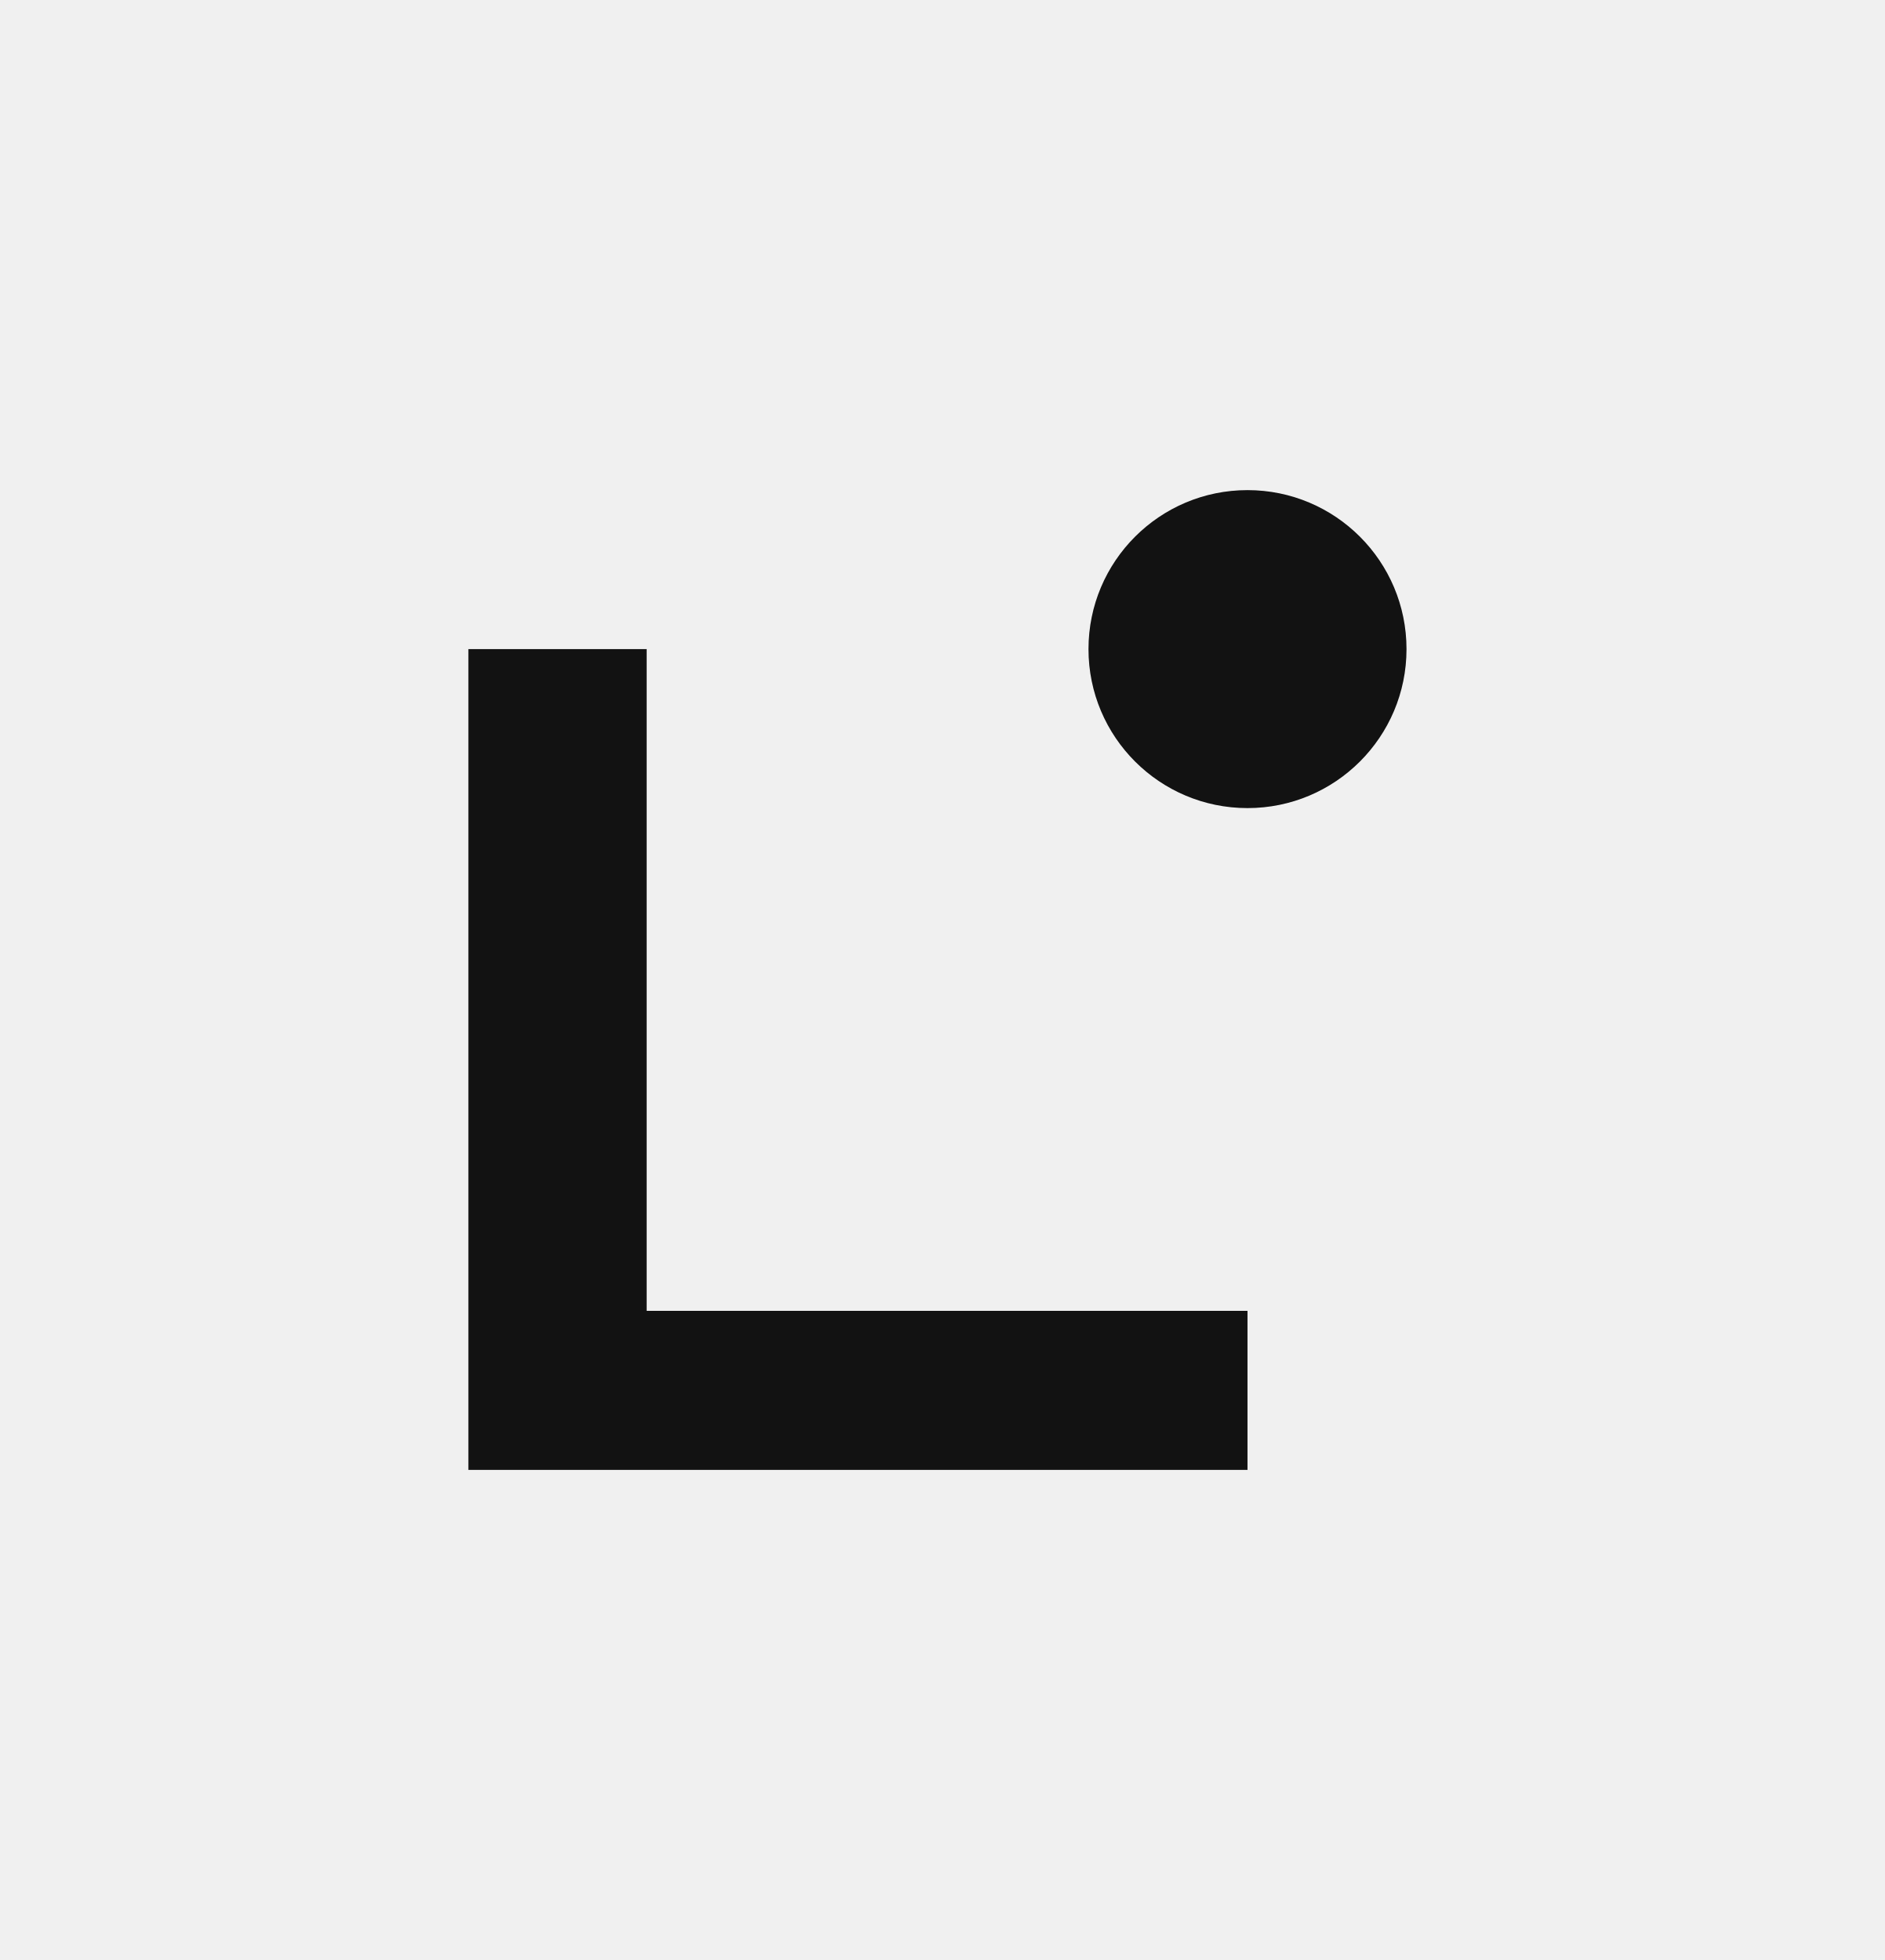
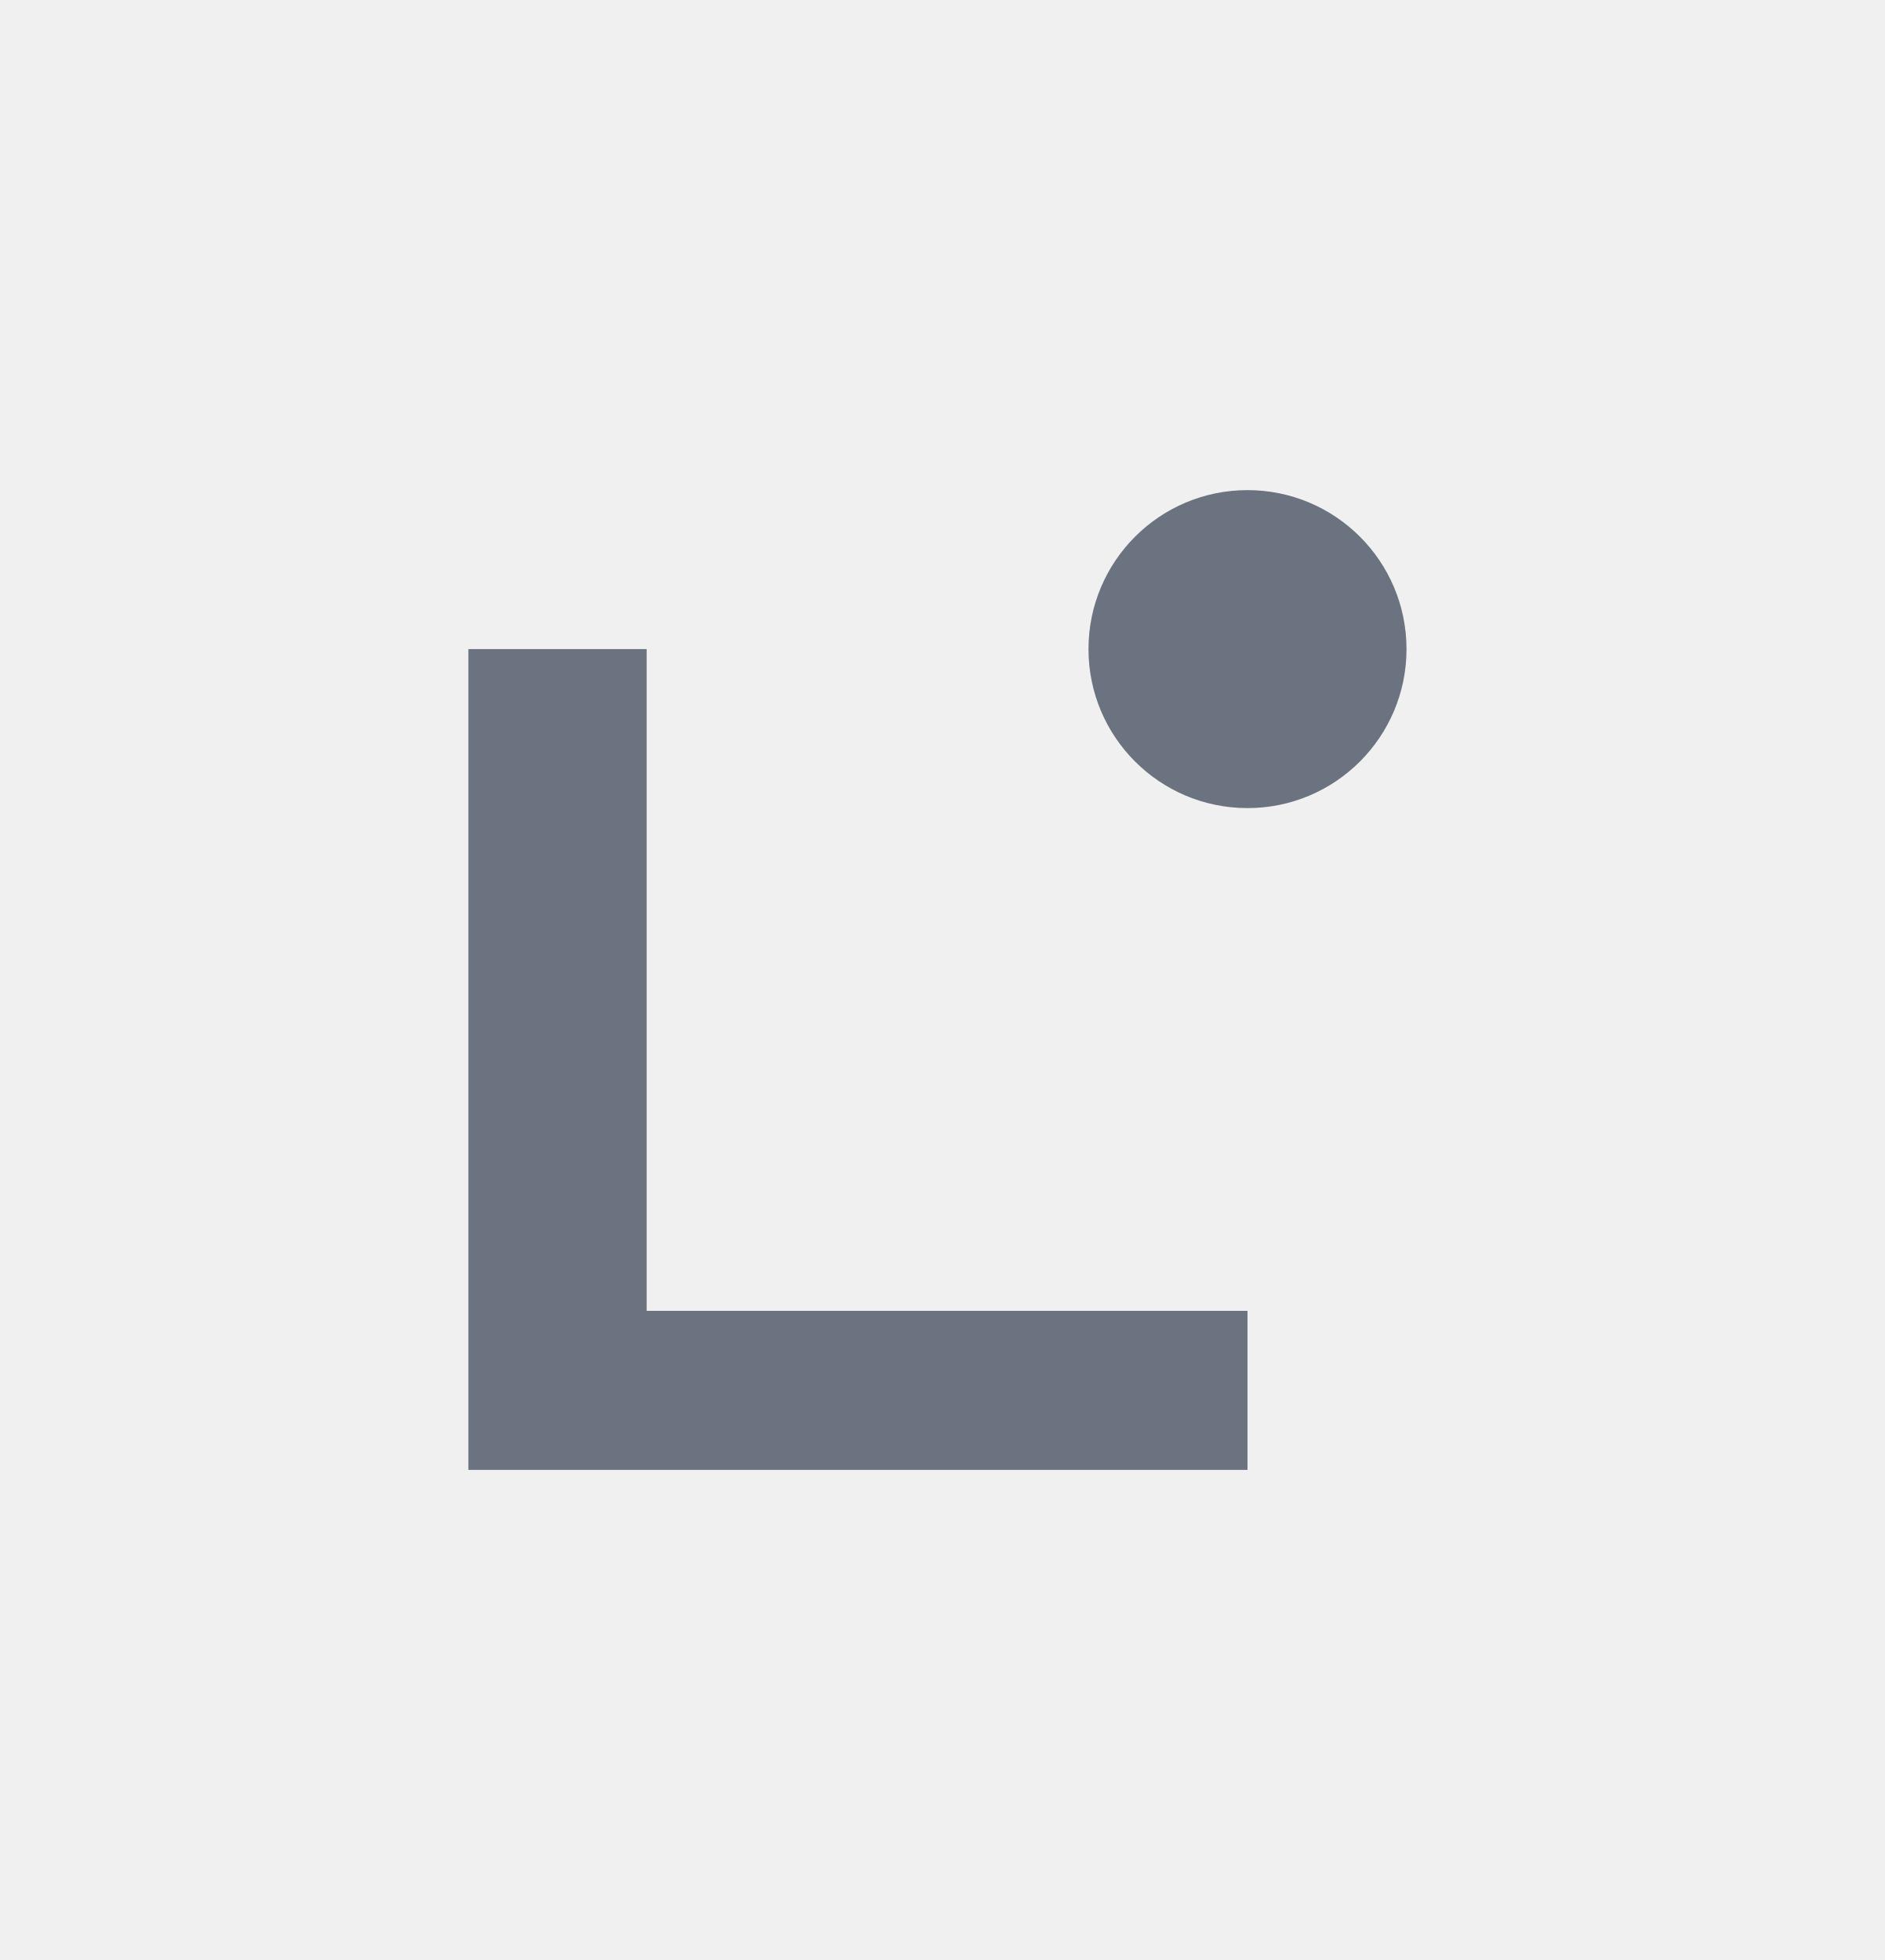
<svg xmlns="http://www.w3.org/2000/svg" fill="none" viewBox="0 0 200 208">
-   <g fill="#121212" clip-path="url(#a)">
+   <g fill="#6B7280" clip-path="url(#a)">
    <path d="M132.369 155.99H49.7V68.885h18.915v70.224h63.754v16.881ZM132.369 85.757c9.318 0 16.872-7.553 16.872-16.872 0-9.318-7.554-16.872-16.872-16.872-9.319 0-16.872 7.554-16.872 16.872 0 9.319 7.553 16.872 16.872 16.872Z" />
  </g>
  <defs>
    <clipPath id="a">
      <path fill="#fff" d="M49.7 52.013h99.541V155.99H49.7z" />
    </clipPath>
  </defs>
</svg>
